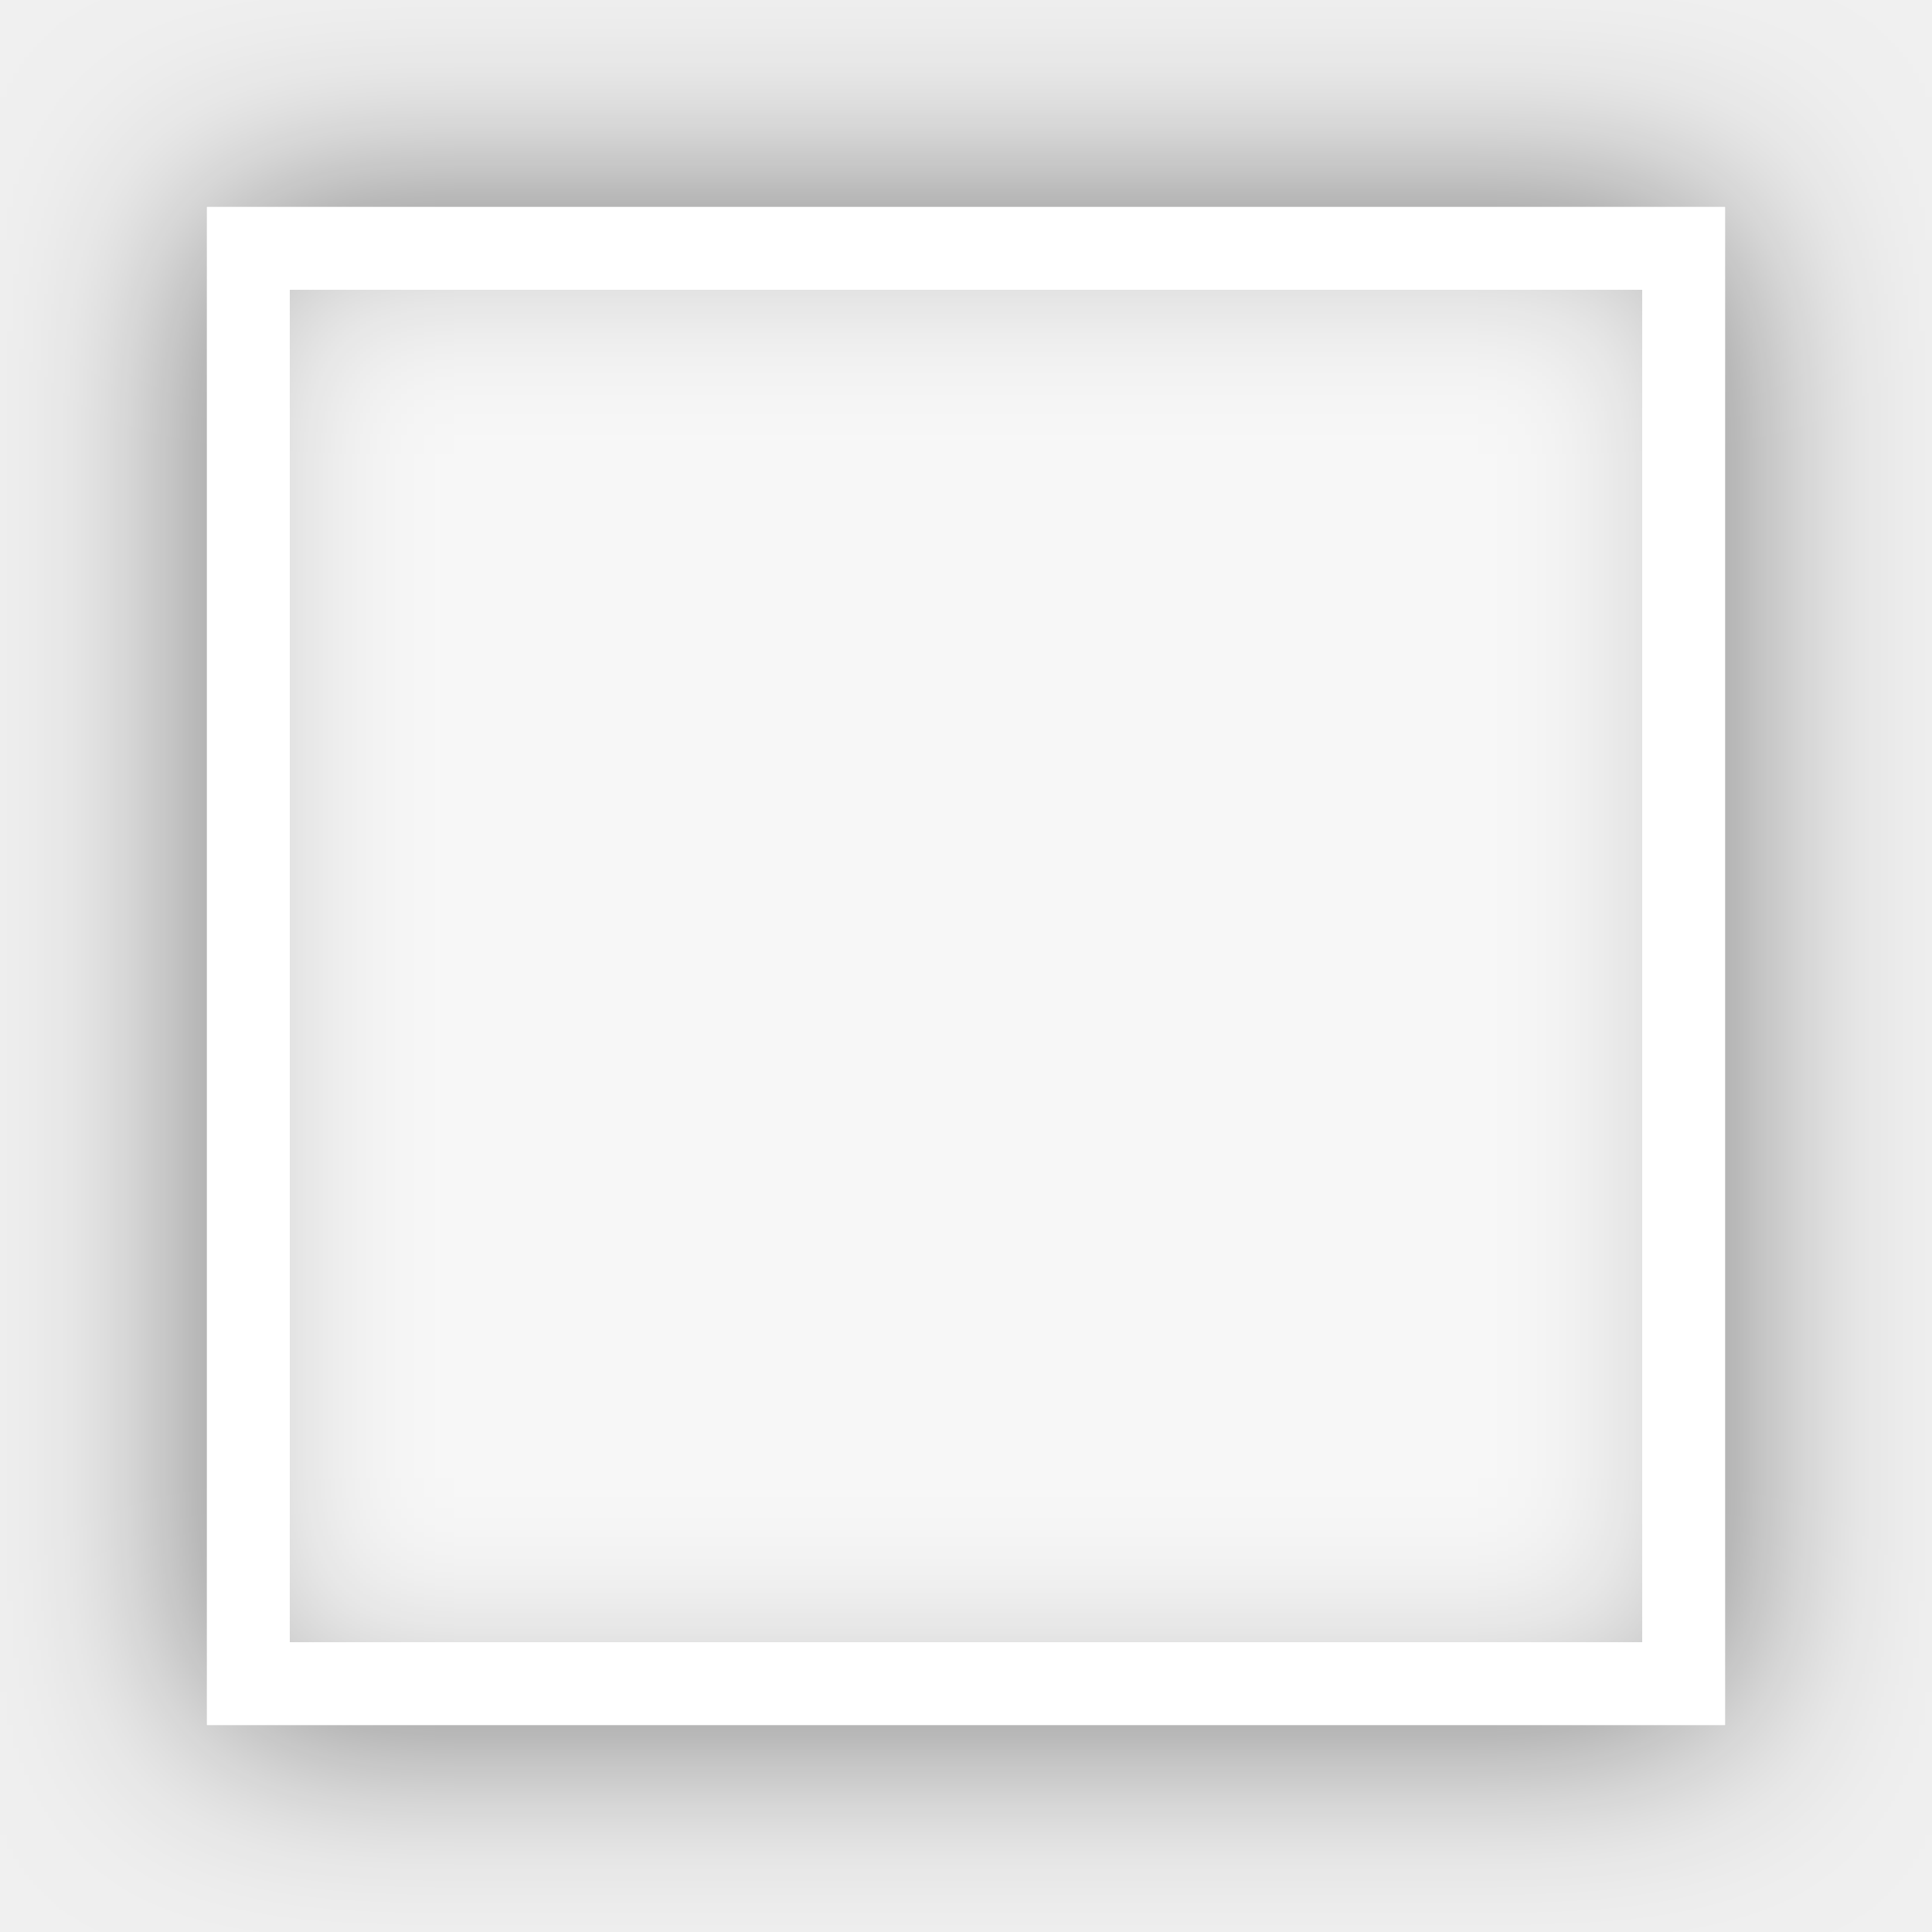
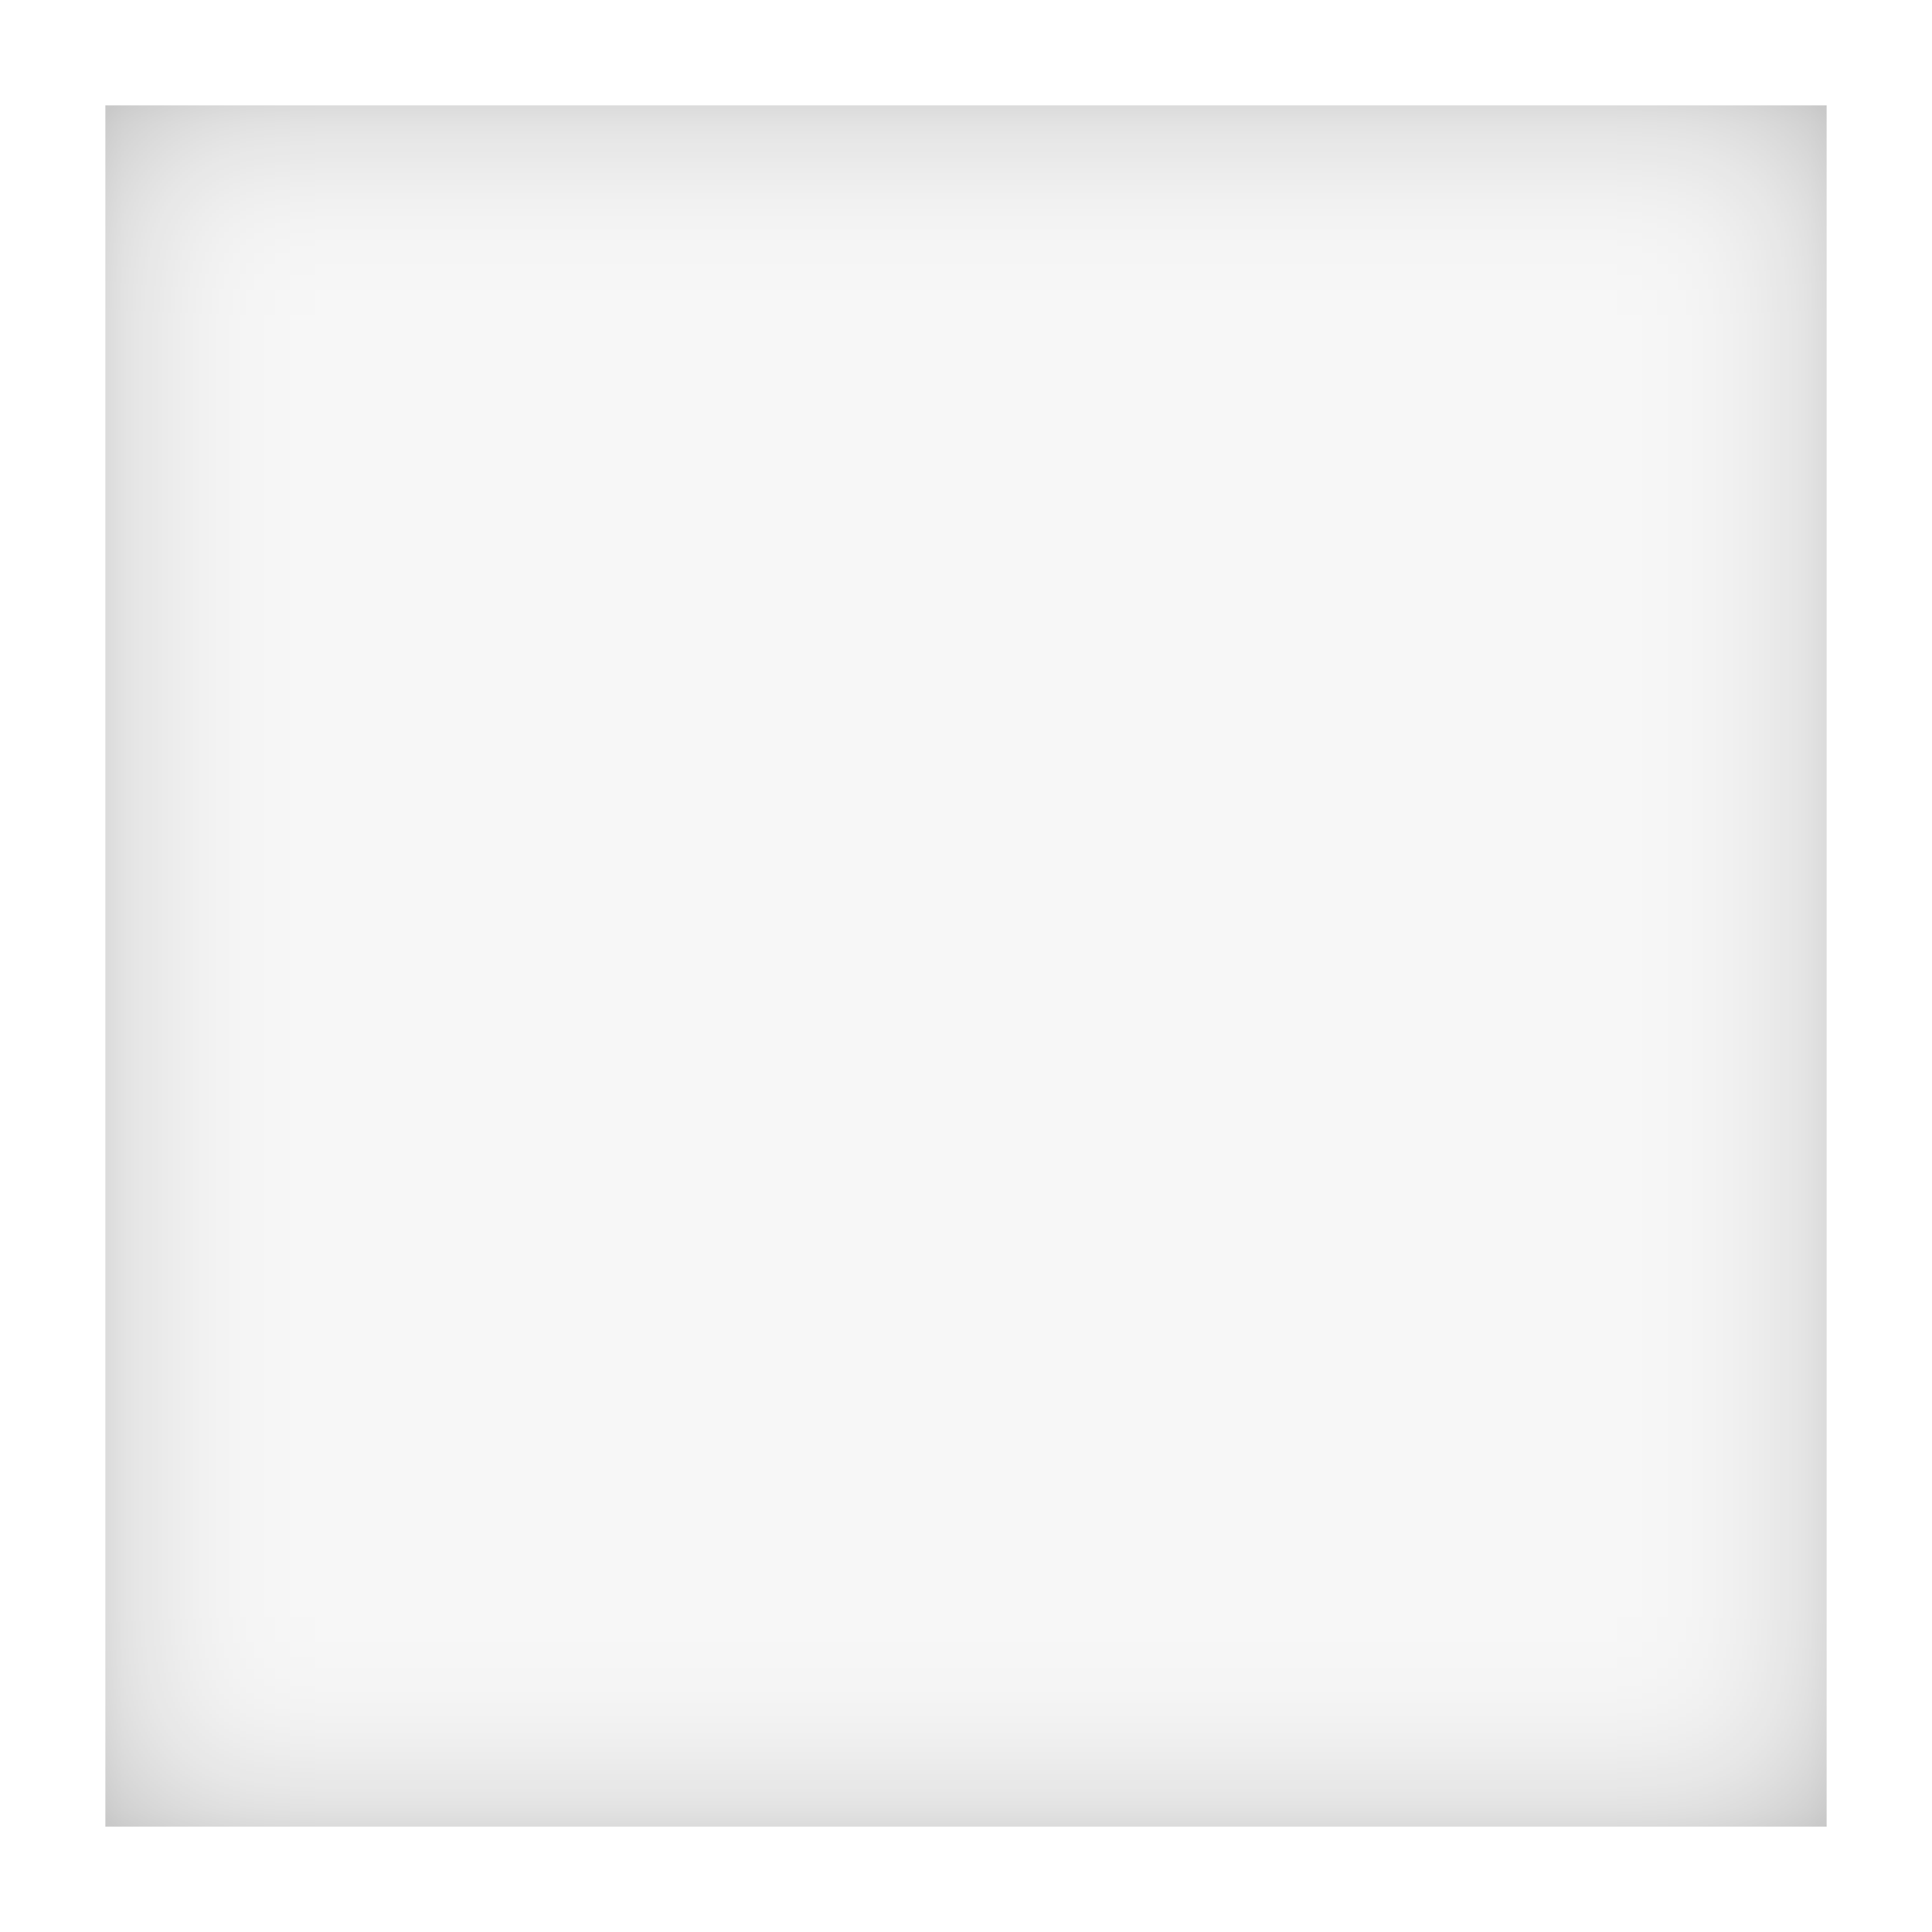
- <svg xmlns="http://www.w3.org/2000/svg" xmlns:xlink="http://www.w3.org/1999/xlink" width="140" height="140">
-   <defs>
-     <path id="b" d="M30 0h110v110H30z" />
-     <filter x="-20.5%" y="-20.5%" width="140.9%" height="140.9%" filterUnits="objectBoundingBox" id="a">
-       <feOffset in="SourceAlpha" result="shadowOffsetOuter1" />
-       <feGaussianBlur stdDeviation="7.5" in="shadowOffsetOuter1" result="shadowBlurOuter1" />
-       <feComposite in="shadowBlurOuter1" in2="SourceAlpha" operator="out" result="shadowBlurOuter1" />
-       <feColorMatrix values="0 0 0 0 0 0 0 0 0 0 0 0 0 0 0 0 0 0 0.5 0" in="shadowBlurOuter1" />
-     </filter>
-     <filter x="-20.5%" y="-20.5%" width="140.9%" height="140.9%" filterUnits="objectBoundingBox" id="c">
-       <feGaussianBlur stdDeviation="7.5" in="SourceAlpha" result="shadowBlurInner1" />
-       <feOffset in="shadowBlurInner1" result="shadowOffsetInner1" />
-       <feComposite in="shadowOffsetInner1" in2="SourceAlpha" operator="arithmetic" k2="-1" k3="1" result="shadowInnerInner1" />
-       <feColorMatrix values="0 0 0 0 0 0 0 0 0 0 0 0 0 0 0 0 0 0 0.4 0" in="shadowInnerInner1" />
-     </filter>
-   </defs>
-   <g transform="translate(-15 15)" fill="none" fill-rule="evenodd">
-     <use fill="#000" filter="url(#a)" xlink:href="#b" />
-     <use fill="#F7F7F7" xlink:href="#b" />
-     <use fill="#000" filter="url(#c)" xlink:href="#b" />
-     <path stroke="#FFF" stroke-width="6" stroke-linejoin="square" d="M33 3h104v104H33z" />
+ <svg xmlns="http://www.w3.org/2000/svg" version="1.1" id="Layer_1" x="0px" y="0px" width="110px" height="110px" viewBox="15 15 110 110" enable-background="new 15 15 110 110" xml:space="preserve">
+   <filter width="140.9%" height="140.9%" id="c" filterUnits="objectBoundingBox" y="-20.5%" x="-20.5%">
+     <feGaussianBlur stdDeviation="7.5" result="shadowBlurInner1" in="SourceAlpha" />
+     <feOffset result="shadowOffsetInner1" in="shadowBlurInner1" />
+     <feComposite k3="1" k2="-1" operator="arithmetic" in2="SourceAlpha" result="shadowInnerInner1" in="shadowOffsetInner1">
+ 		</feComposite>
+     <feColorMatrix values="0 0 0 0 0 0 0 0 0 0 0 0 0 0 0 0 0 0 0.4 0" in="shadowInnerInner1" />
+   </filter>
+   <g>
+     <path id="b_1_" fill="#F7F7F7" d="M15,15h110v110H15V15z" />
+   </g>
+   <g filter="url(#c)">
+     <path id="b_3_" d="M15,15h110v110H15V15z" />
+   </g>
+   <g>
+     <path fill="#FFFFFF" d="M125,125H15V15h110V125z M21,119h98V21H21V119z" />
  </g>
</svg>
